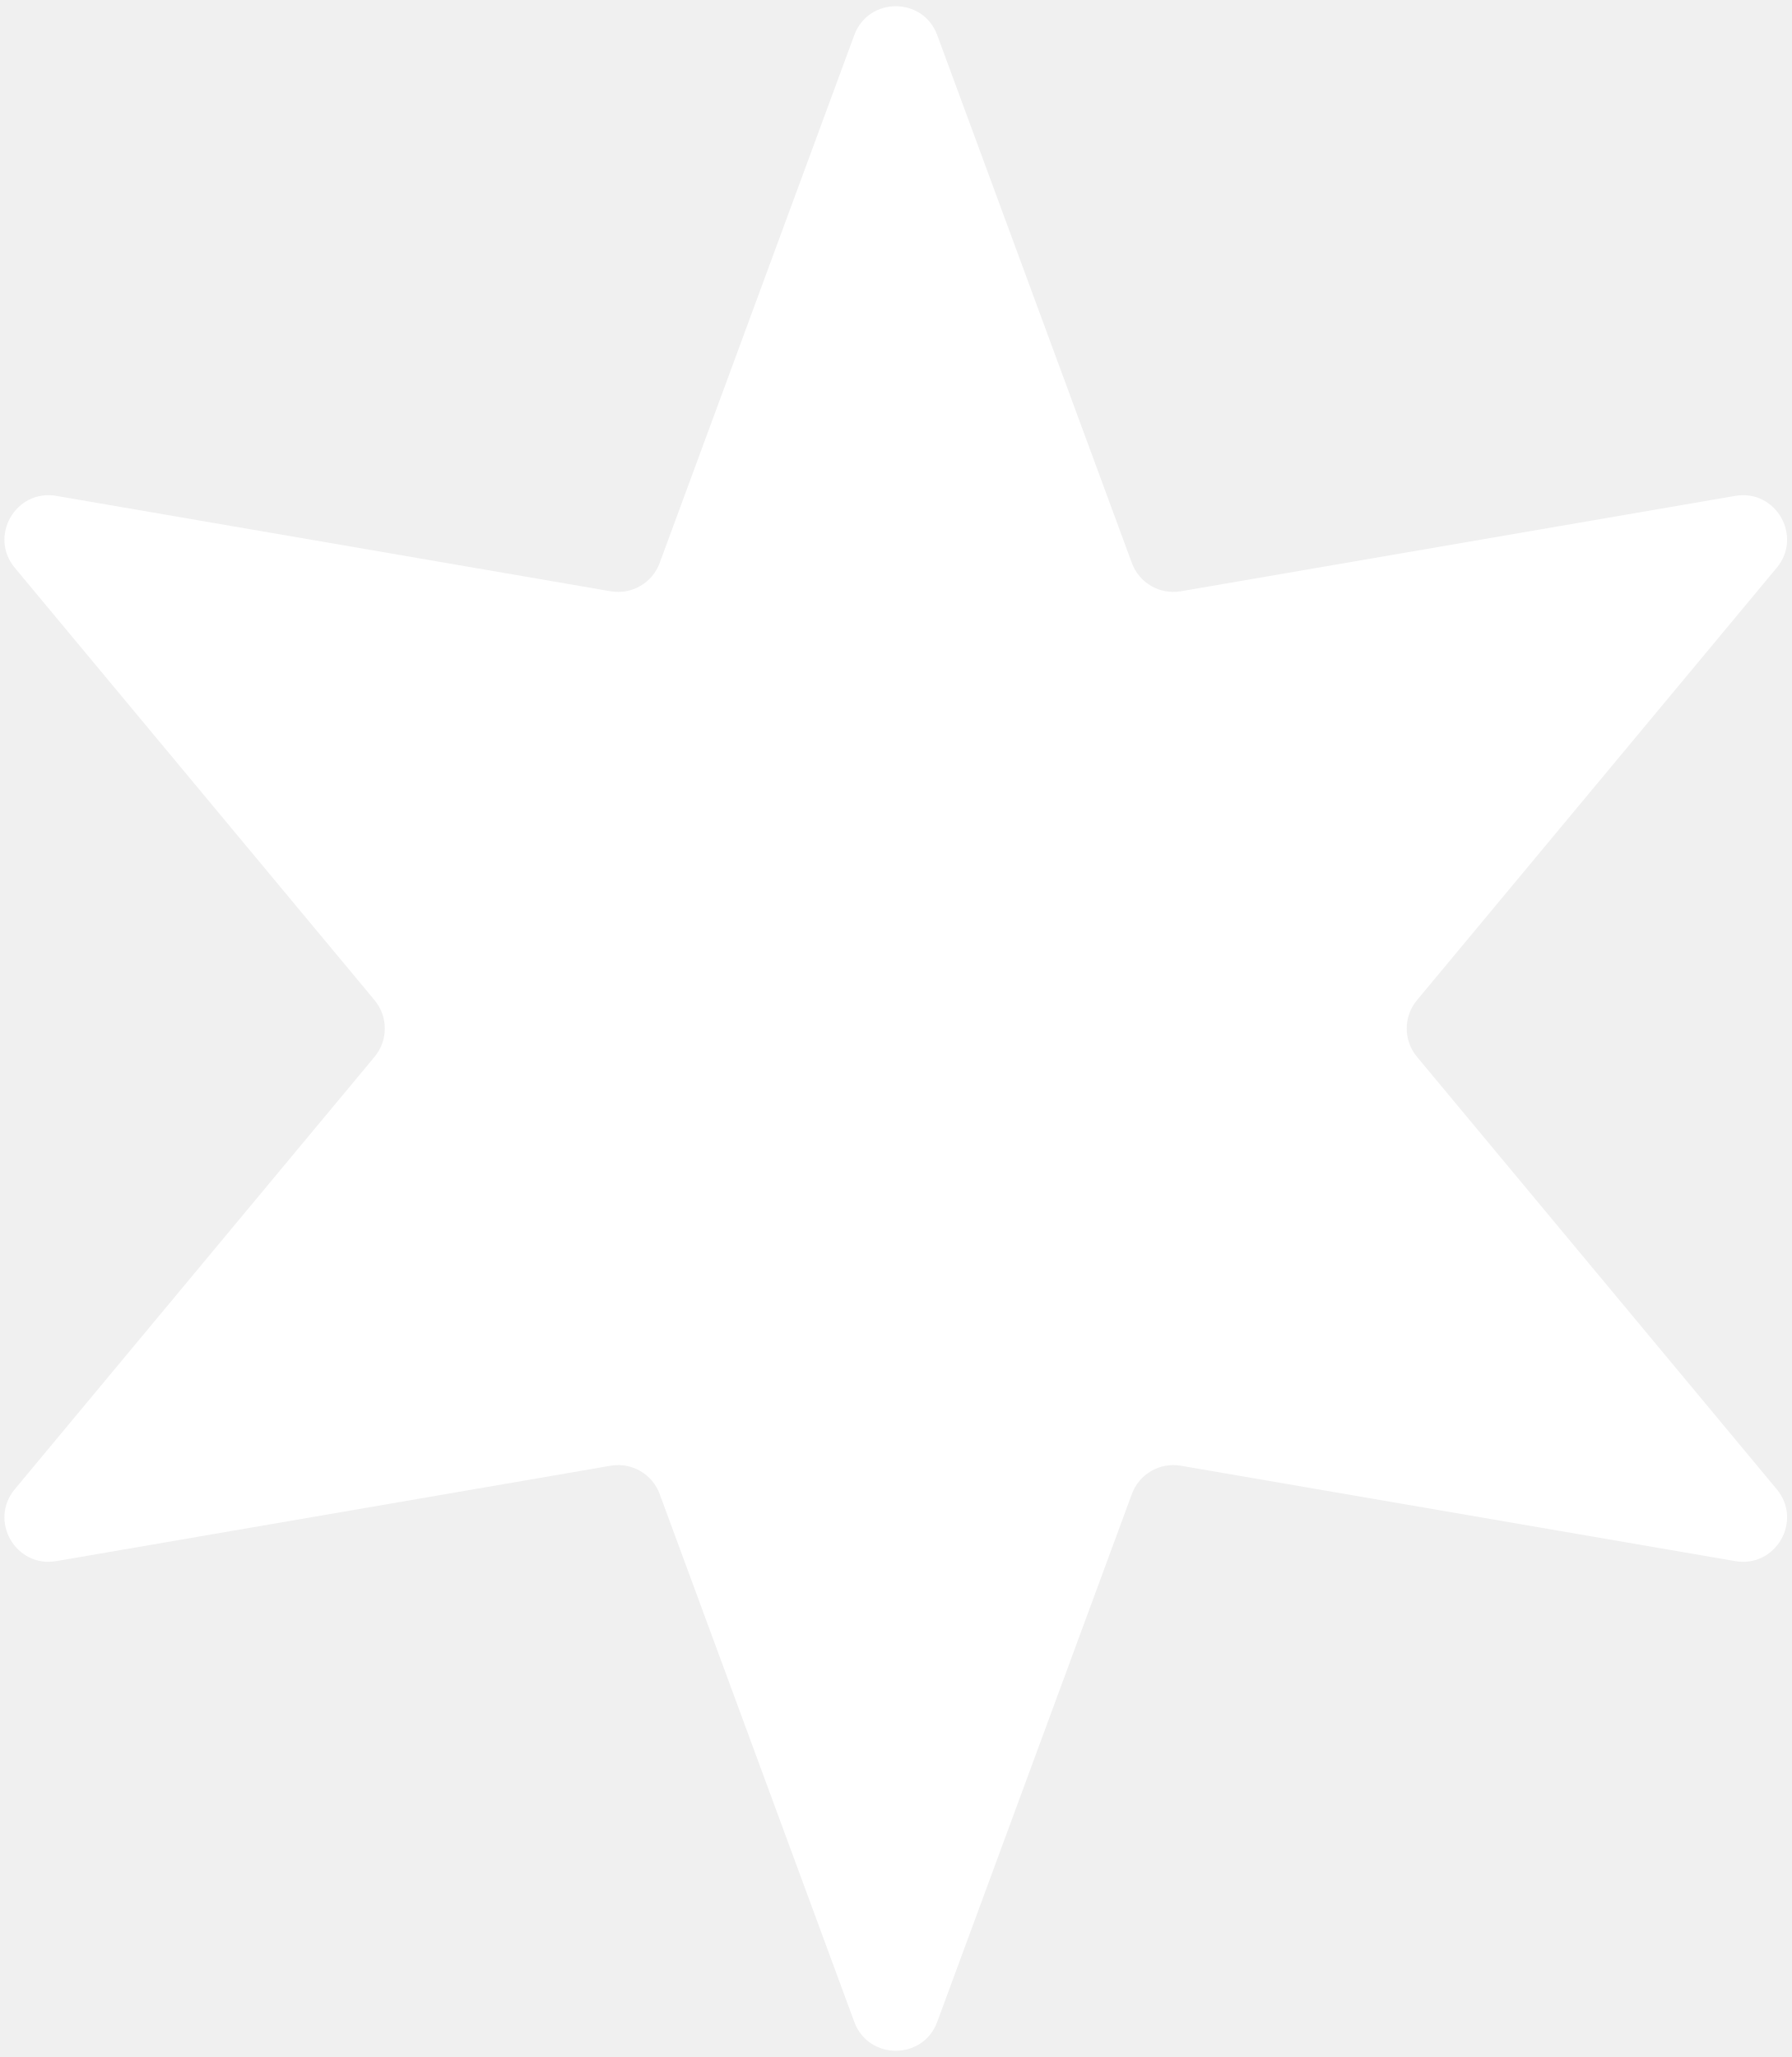
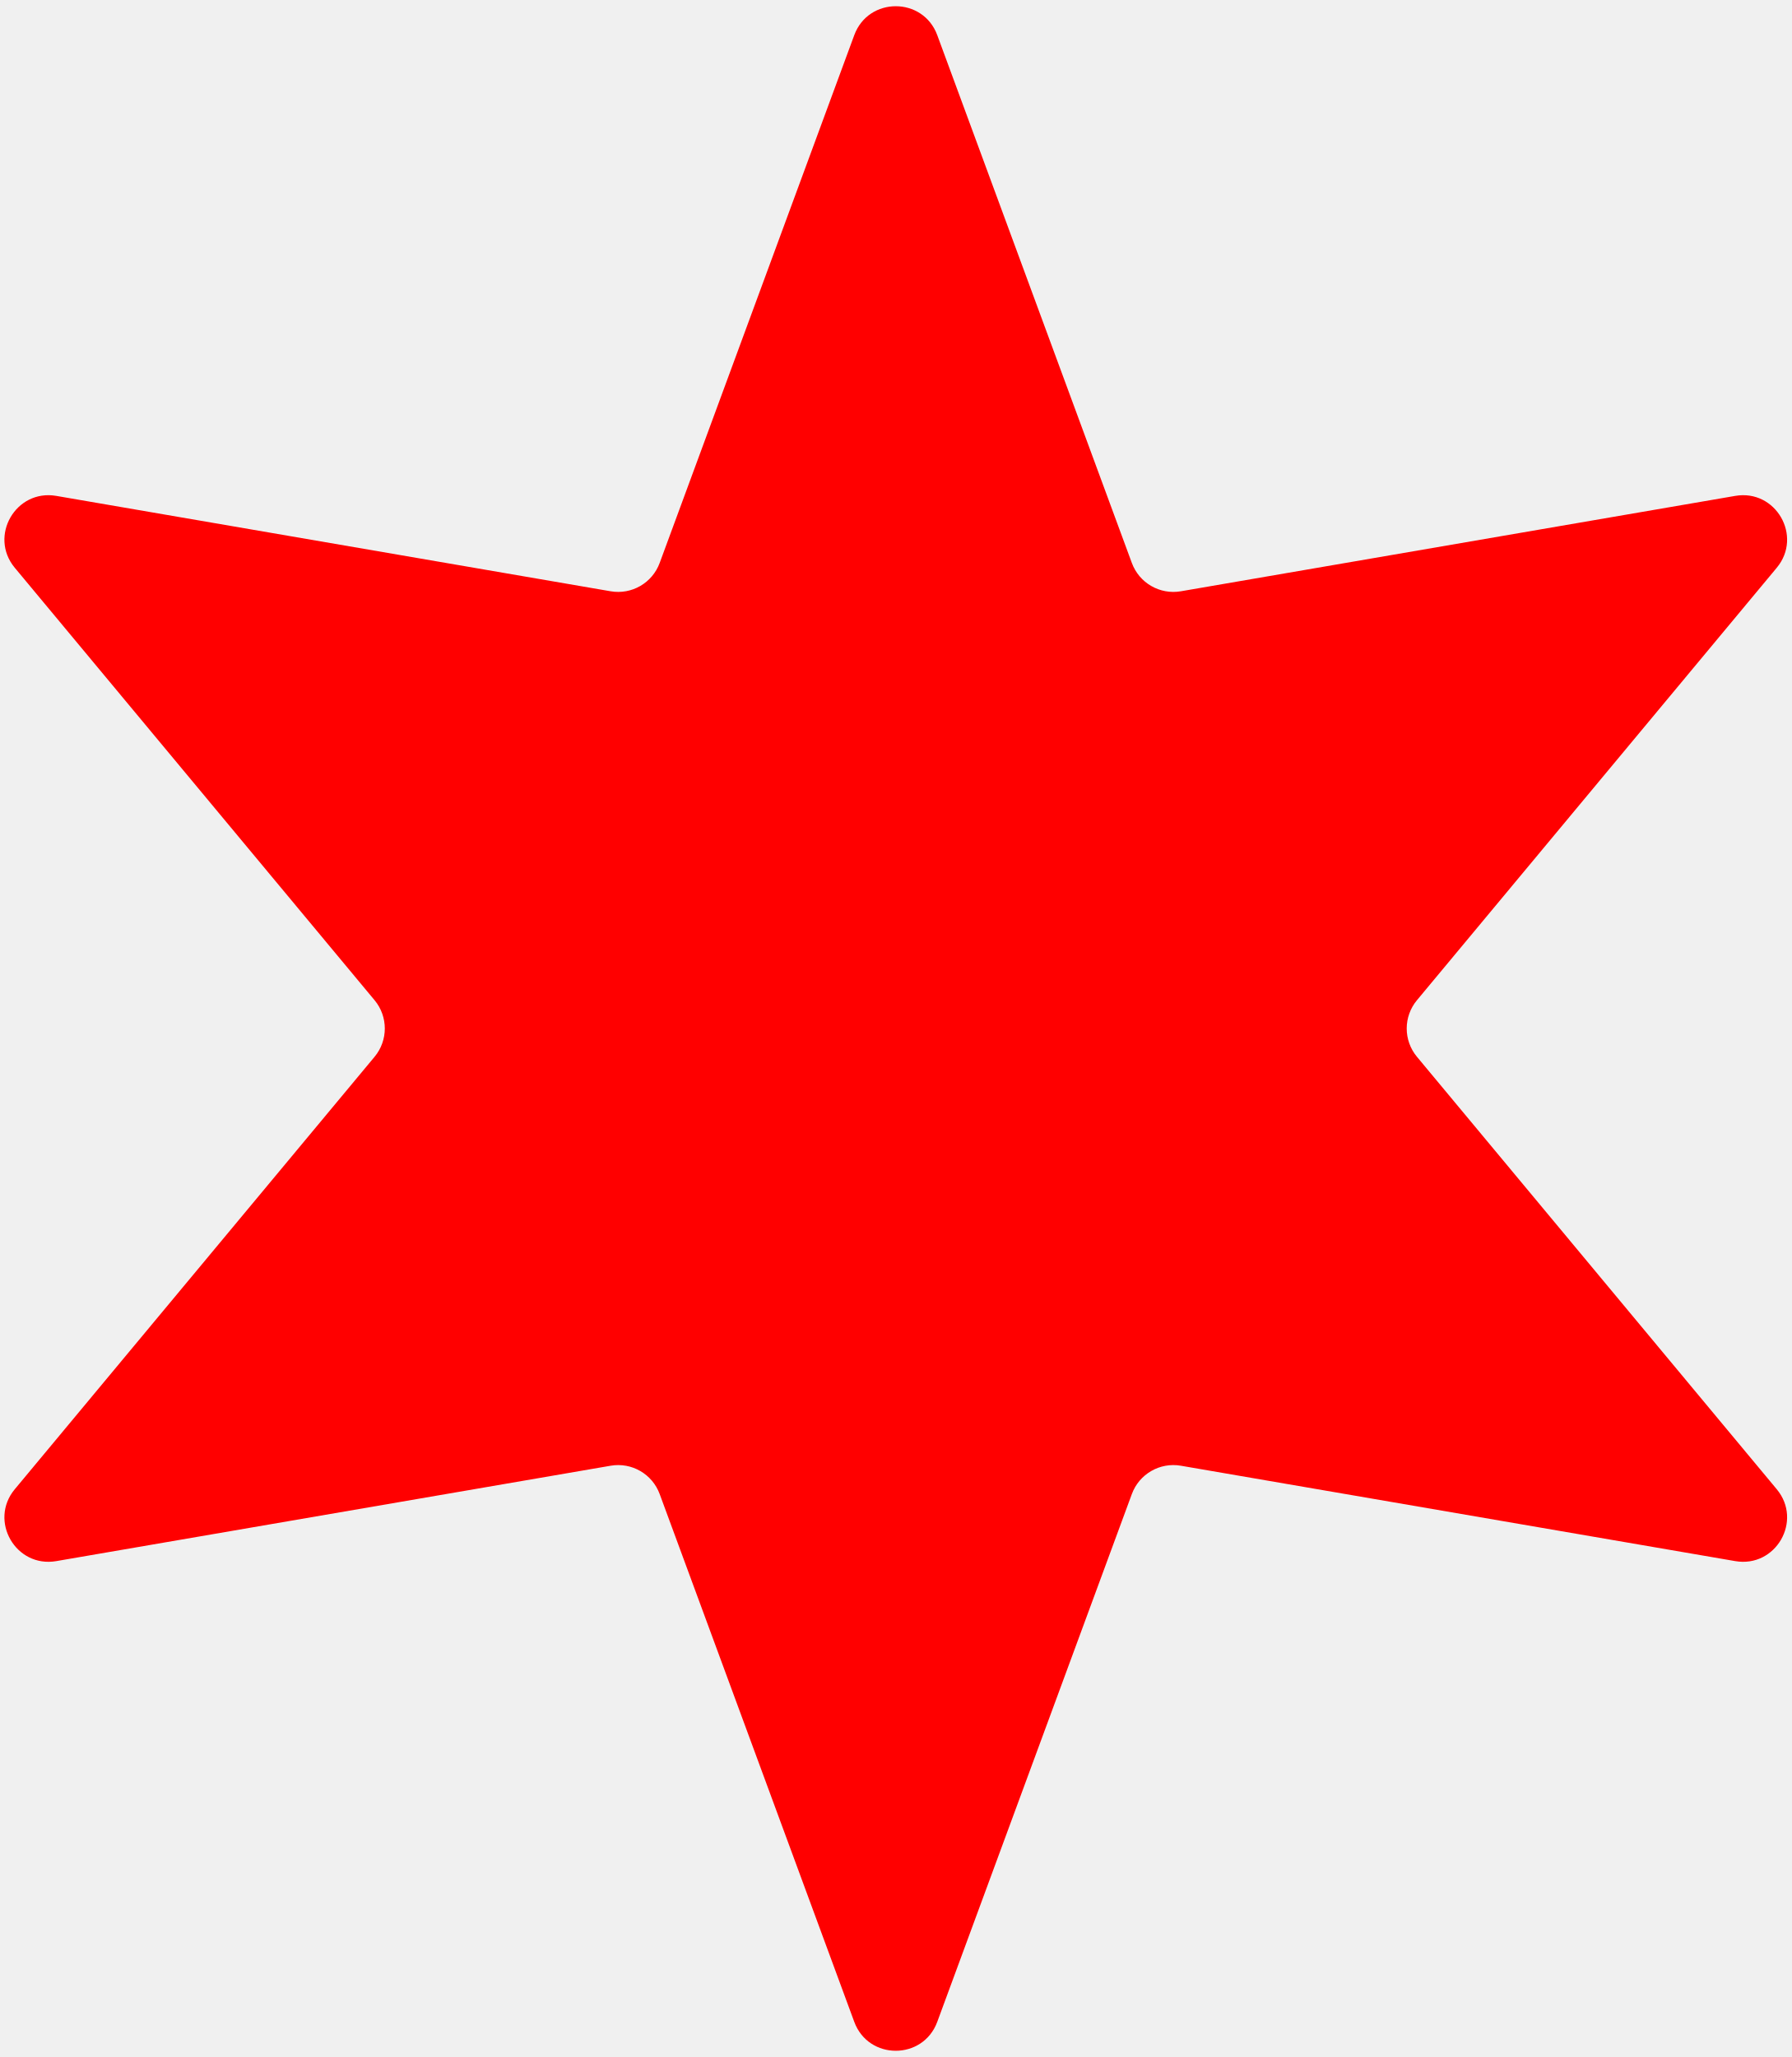
<svg xmlns="http://www.w3.org/2000/svg" width="162" height="186" viewBox="0 0 162 186" fill="none">
-   <path d="M77.247 3.18C78.533 -0.309 83.467 -0.309 84.753 3.18L102.349 50.906C103.016 52.716 104.879 53.792 106.78 53.465L156.91 44.84C160.574 44.209 163.041 48.482 160.663 51.34L128.129 90.442C126.895 91.924 126.895 94.076 128.129 95.558L160.663 134.66C163.041 137.518 160.574 141.791 156.91 141.16L106.78 132.535C104.879 132.208 103.016 133.284 102.349 135.094L84.753 182.82C83.467 186.309 78.533 186.309 77.247 182.82L59.651 135.094C58.984 133.284 57.121 132.208 55.22 132.535L5.09 141.16C1.426 141.791 -1.041 137.518 1.337 134.66L33.871 95.558C35.105 94.076 35.105 91.924 33.871 90.442L1.337 51.34C-1.041 48.482 1.426 44.209 5.09 44.84L55.22 53.465C57.121 53.792 58.984 52.716 59.651 50.906L77.247 3.18Z" fill="white" />
+   <path d="M77.247 3.18C78.533 -0.309 83.467 -0.309 84.753 3.18L102.349 50.906C103.016 52.716 104.879 53.792 106.78 53.465L156.91 44.84C160.574 44.209 163.041 48.482 160.663 51.34L128.129 90.442C126.895 91.924 126.895 94.076 128.129 95.558L160.663 134.66C163.041 137.518 160.574 141.791 156.91 141.16L106.78 132.535C104.879 132.208 103.016 133.284 102.349 135.094L84.753 182.82C83.467 186.309 78.533 186.309 77.247 182.82L59.651 135.094C58.984 133.284 57.121 132.208 55.22 132.535L5.09 141.16C1.426 141.791 -1.041 137.518 1.337 134.66L33.871 95.558C35.105 94.076 35.105 91.924 33.871 90.442L1.337 51.34C-1.041 48.482 1.426 44.209 5.09 44.84L55.22 53.465C57.121 53.792 58.984 52.716 59.651 50.906L77.247 3.18Z" fill="red" />
</svg>
